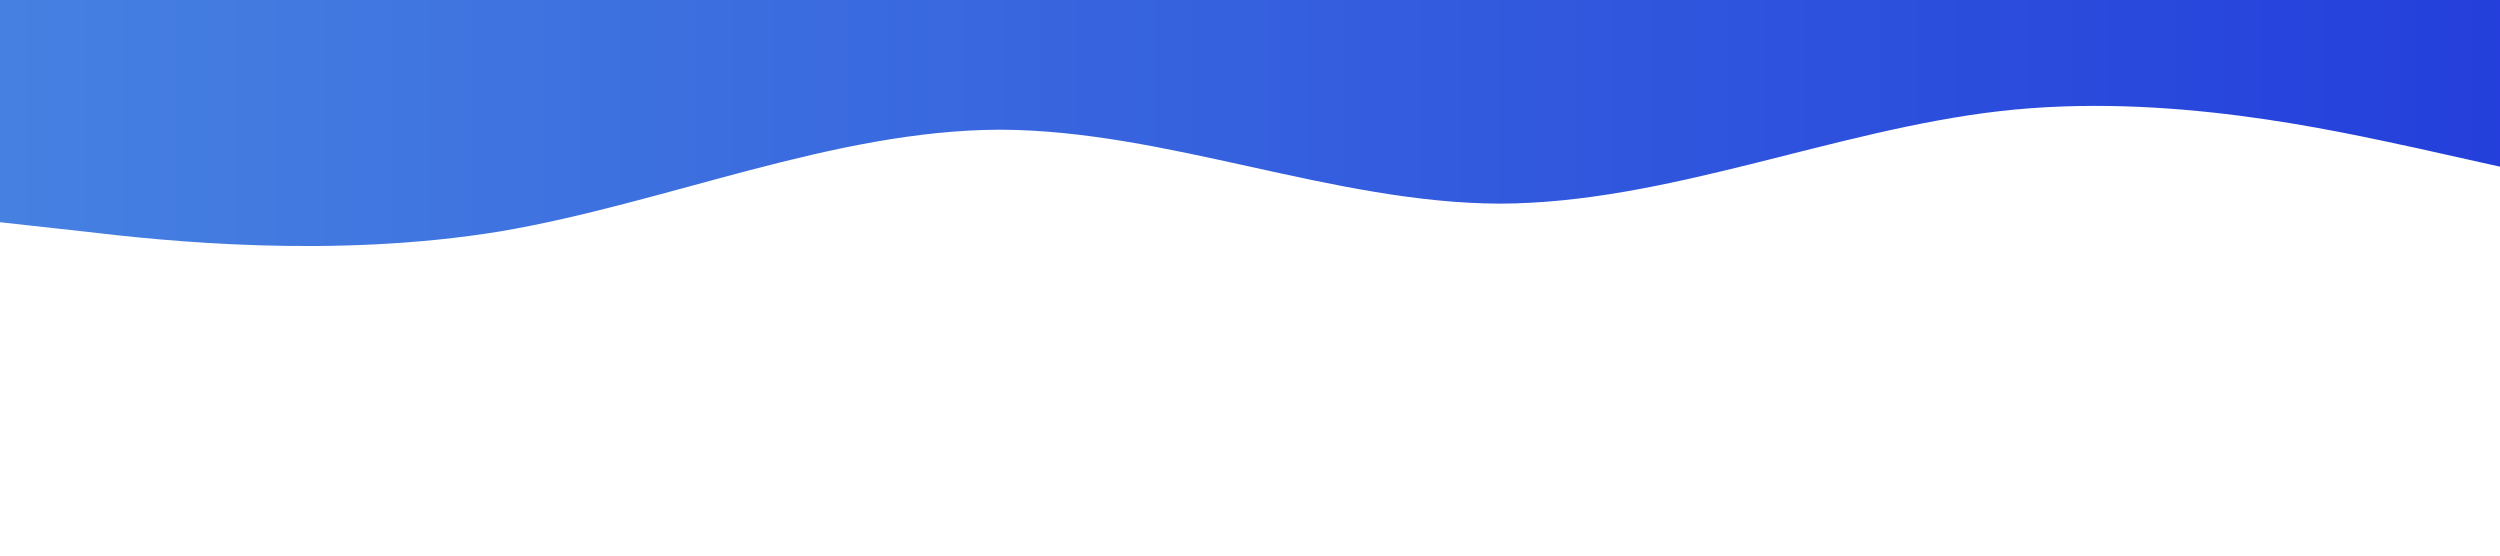
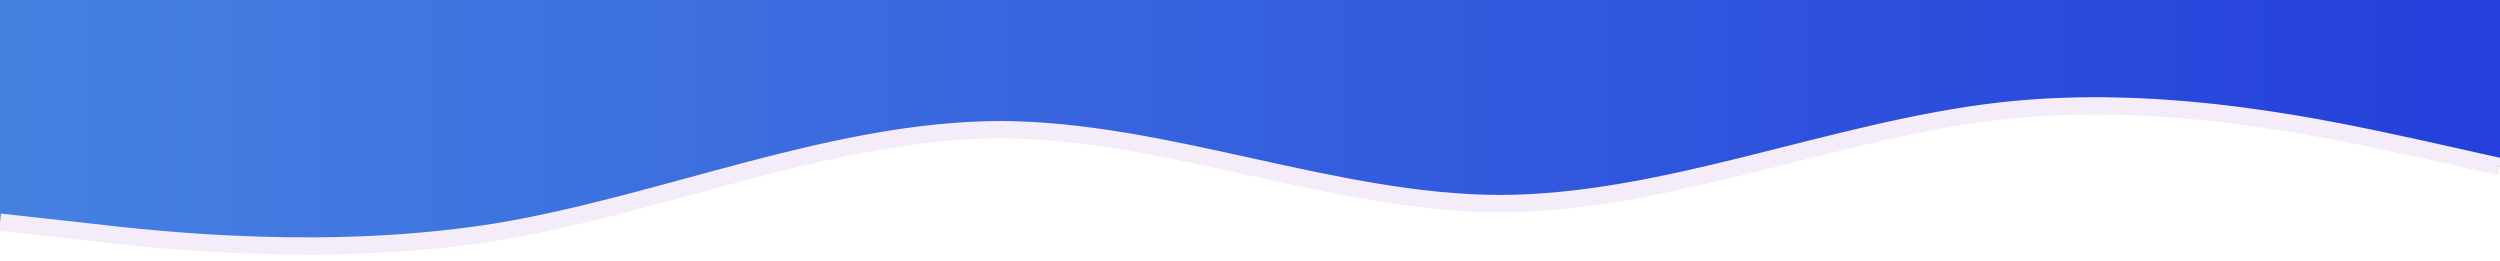
- <svg xmlns="http://www.w3.org/2000/svg" viewBox="0 0 1440 320">
+ <svg xmlns="http://www.w3.org/2000/svg" viewBox="0 0 1440 150">
  <defs>
    <linearGradient id="gradient">
      <stop offset="0%" stop-color="#4681e1" />
      <stop offset="100%" stop-color="#243fdb" />
    </linearGradient>
  </defs>
-   <path fill="url(#gradient)" fill-opacity="1" d="M0,128L48,133.3C96,139,192,149,288,133.3C384,117,480,75,576,74.7C672,75,768,117,864,117.3C960,117,1056,75,1152,64C1248,53,1344,75,1392,85.3L1440,96L1440,0L1392,0C1344,0,1248,0,1152,0C1056,0,960,0,864,0C768,0,672,0,576,0C480,0,384,0,288,0C192,0,96,0,48,0L0,0Z" />
+   <path fill="url(#gradient)" stroke="#f5ecf9" stroke-width="10" stroke-dasharray="1460 2080" fill-opacity="1" d="M0,128L48,133.3C96,139,192,149,288,133.3C384,117,480,75,576,74.7C672,75,768,117,864,117.3C960,117,1056,75,1152,64C1248,53,1344,75,1392,85.3L1440,96L1440,0L1392,0C1344,0,1248,0,1152,0C1056,0,960,0,864,0C768,0,672,0,576,0C480,0,384,0,288,0C192,0,96,0,48,0L0,0Z" />
</svg>
